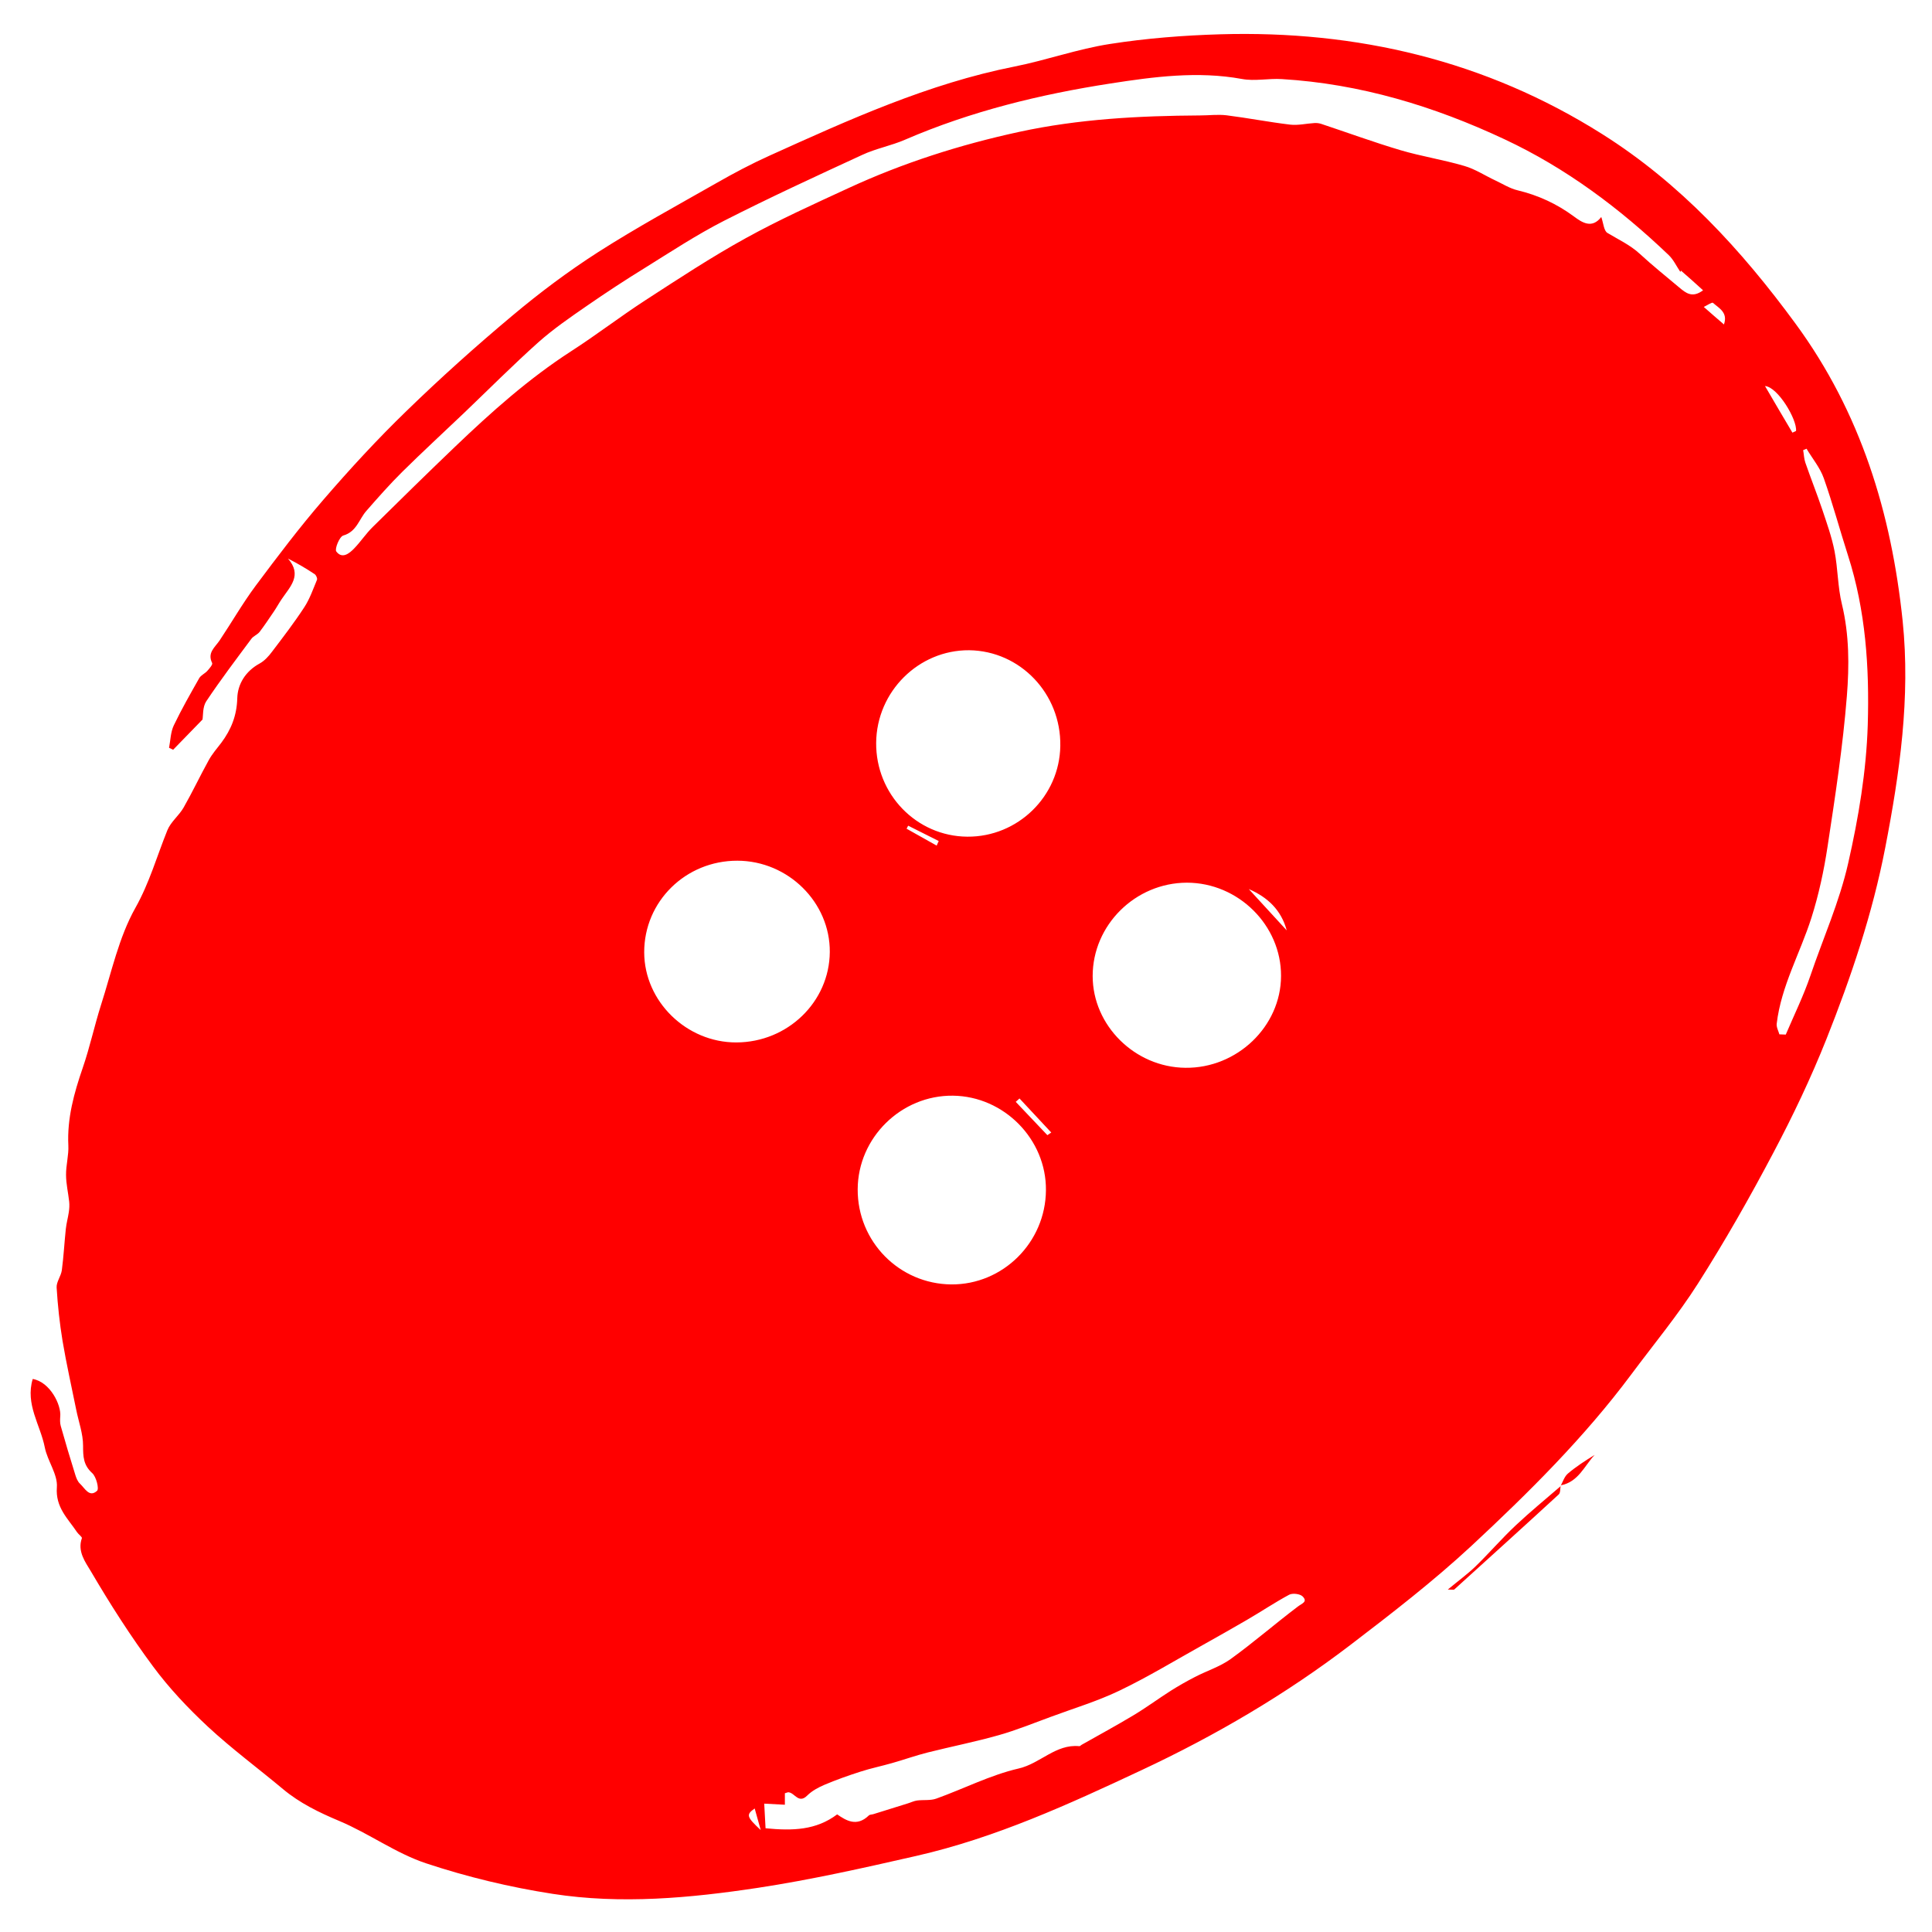
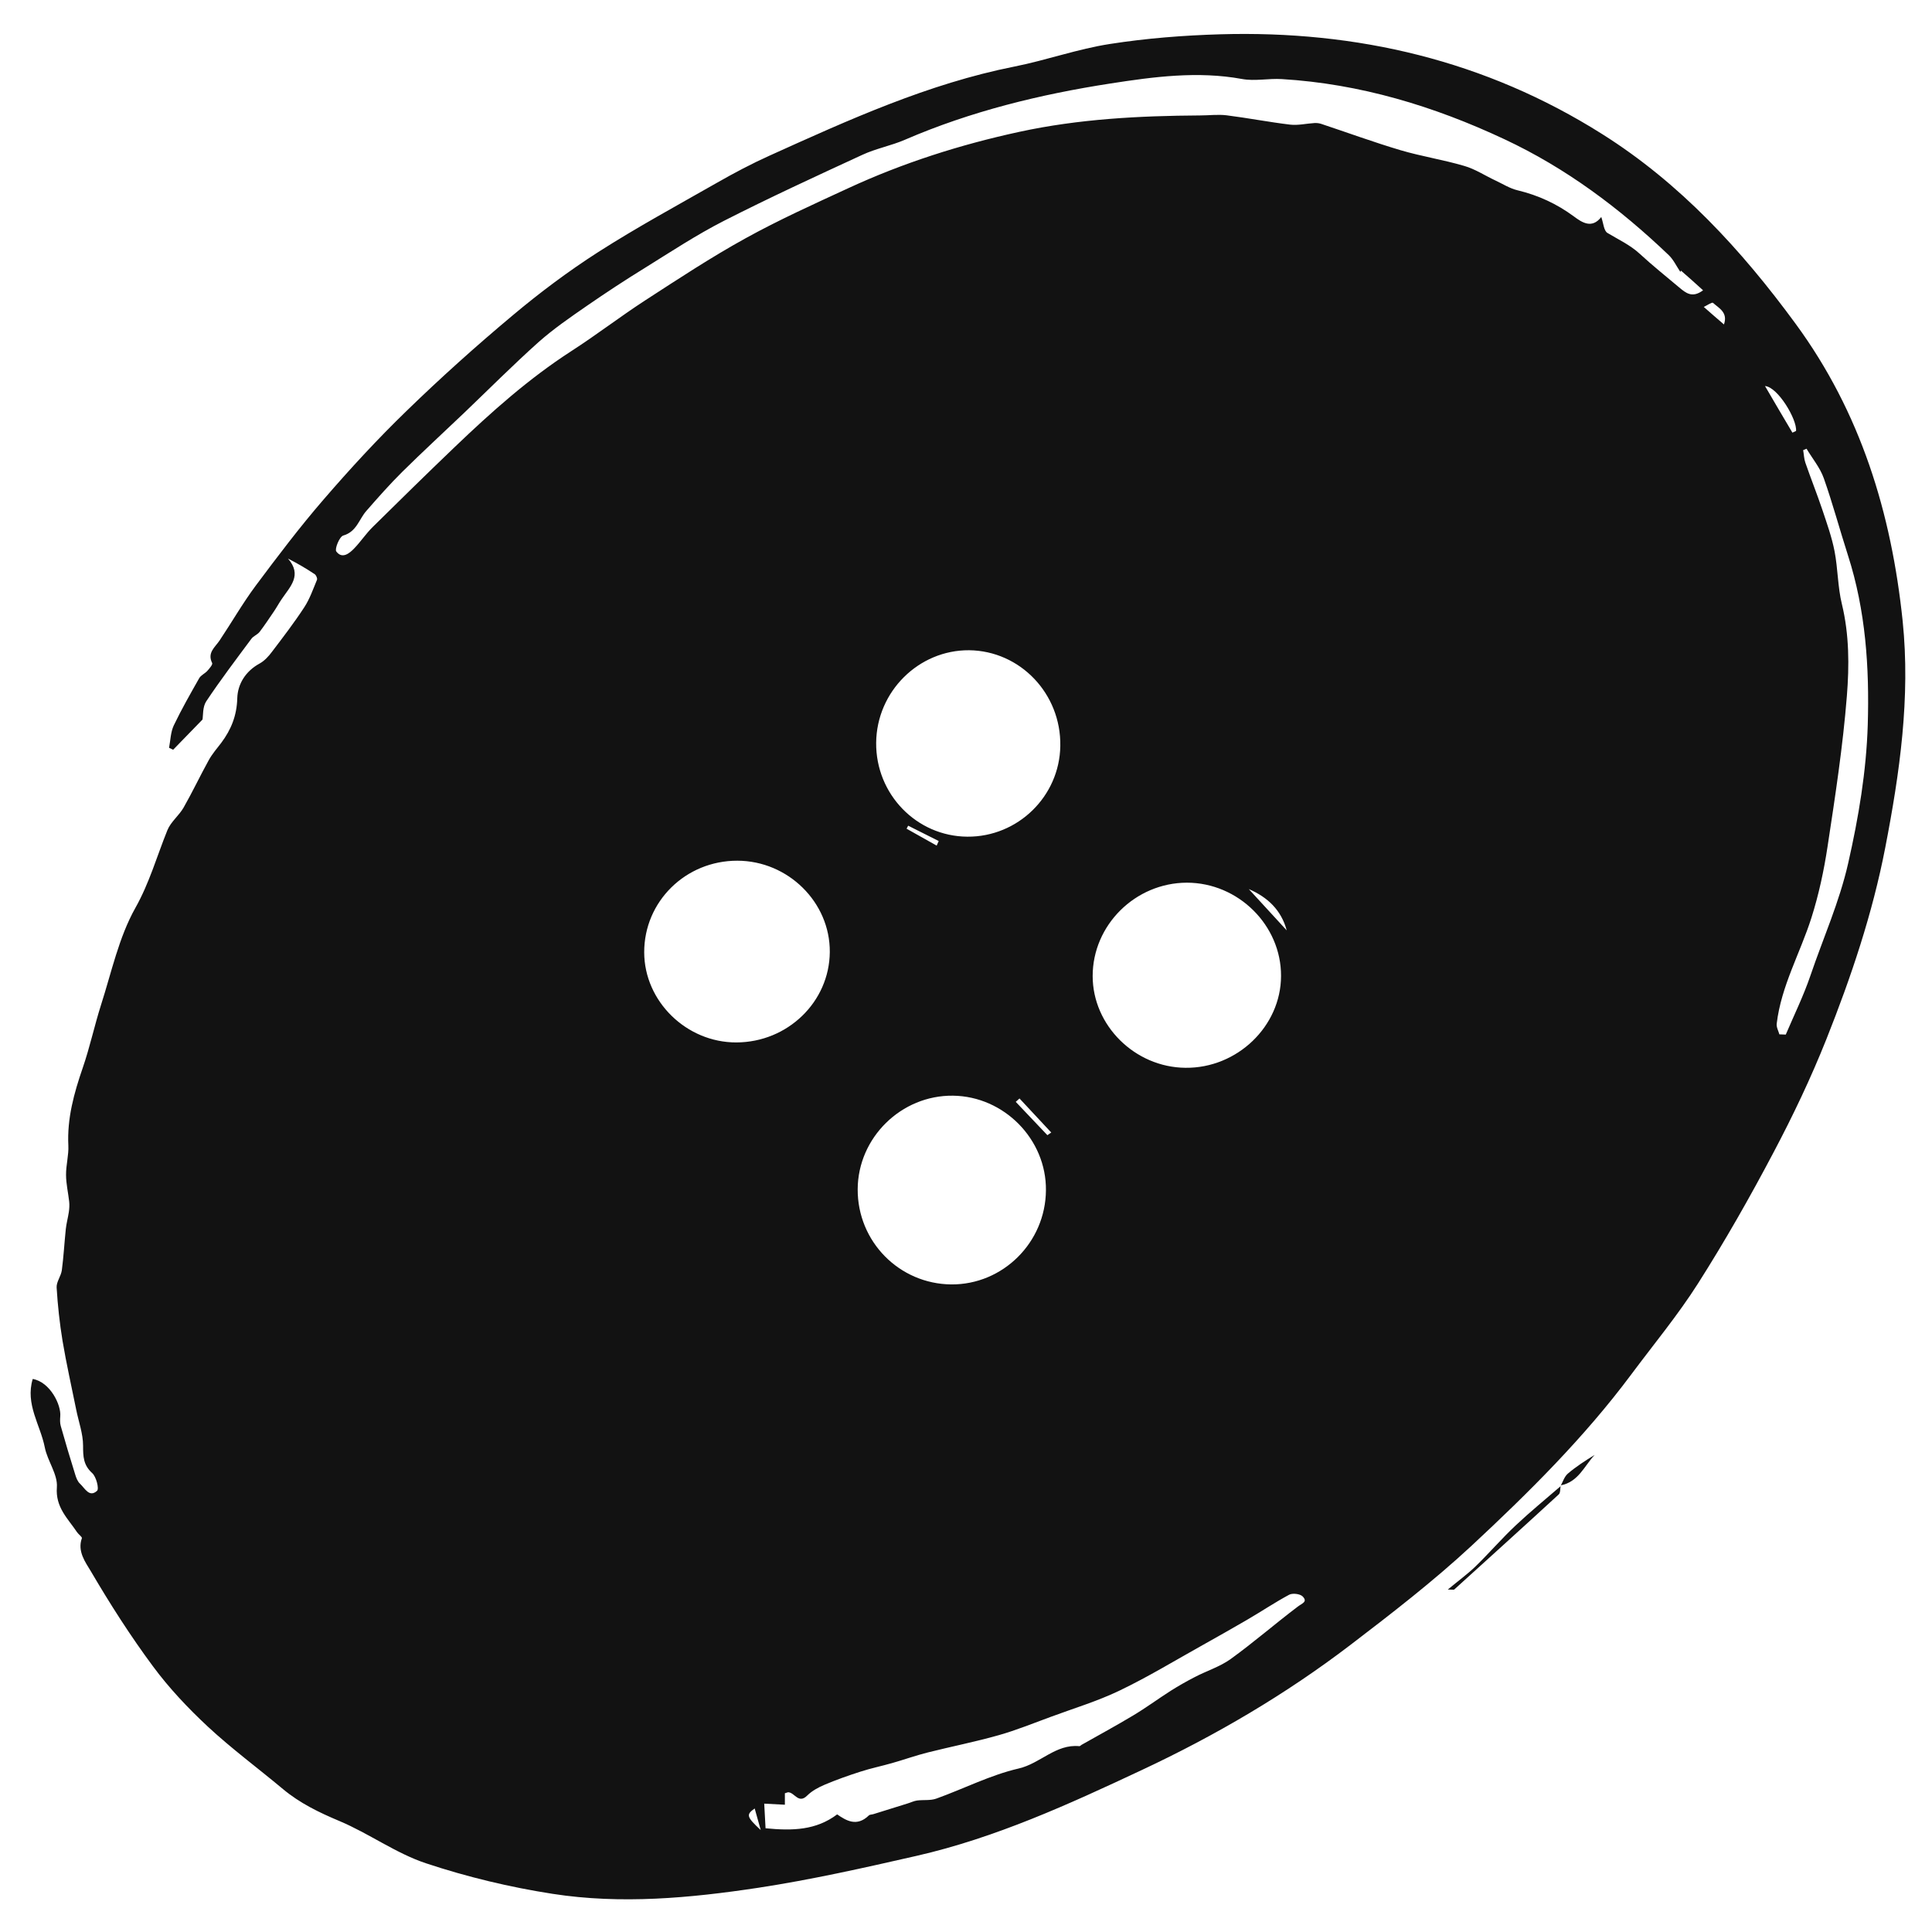
- <svg xmlns="http://www.w3.org/2000/svg" version="1.1" id="Ebene_1" x="0px" y="0px" viewBox="0 0 1600 1600" style="fill: #ff0000; enable-background:new 0 0 1600 1600;" xml:space="preserve">
+ <svg xmlns="http://www.w3.org/2000/svg" version="1.1" id="Ebene_1" x="0px" y="0px" viewBox="0 0 1600 1600" style="fill: #121212; enable-background:new 0 0 1600 1600;" xml:space="preserve">
  <g>
    <path d="M27.1,1142c14.4,2.5,23.7,21.5,22.8,31c-0.2,2.6-0.3,5.4,0.4,7.9c3.8,13.5,7.8,26.9,12,40.3c0.8,2.7,2,5.8,4,7.6   c4,3.7,7.7,11.7,14.1,5.8c1.8-1.7-0.7-11.7-4.1-14.7c-7.3-6.6-7.5-13.7-7.5-22.6c0-10-3.7-19.9-5.7-29.9   c-3.8-18.9-8.1-37.8-11.3-56.9c-2.4-14.6-4-29.4-4.9-44.2c-0.3-4.6,3.6-9.4,4.3-14.3c1.5-11.3,2.1-22.8,3.3-34.2   c0.5-4.7,1.8-9.3,2.5-14c0.4-2.8,0.6-5.7,0.3-8.6c-0.8-7.4-2.6-14.8-2.6-22.2c-0.1-8.1,2.3-16.3,1.9-24.4   c-1.1-22.4,4.7-43.3,11.9-64.2c5.9-17.1,9.7-35,15.2-52.3c8.7-27.1,14.7-55.8,28.4-80.2c11.7-20.8,17.8-42.8,26.5-64.3   c2.8-7,9.7-12.2,13.5-18.9c7.3-12.8,13.6-26.2,20.8-39.2c2.8-5.1,6.8-9.7,10.4-14.4c8.1-10.9,12.8-22.4,13.2-36.8   c0.3-11.8,6.9-22.5,18.5-28.8c4-2.2,7.5-6,10.3-9.8c9.2-12.1,18.4-24.1,26.7-36.8c4.5-6.9,7.3-15,10.5-22.7   c0.5-1.2-0.7-3.9-1.9-4.7c-6.9-4.6-14-8.8-22.1-12.9c12,13.7,1.8,23.2-5.1,33.4c-2.3,3.3-4.2,6.9-6.5,10.3   c-3.9,5.7-7.7,11.5-11.9,17c-1.8,2.3-5.1,3.4-6.8,5.7c-12.7,17.1-25.6,34.1-37.4,51.8c-3.1,4.7-2.5,11.8-3.1,15.1   c-9,9.3-16.6,17.1-24.3,25c-1.1-0.5-2.3-1.1-3.4-1.6c1.2-6.2,1.3-13,3.9-18.5c6.4-13.4,13.8-26.3,21.1-39.2   c1.4-2.4,4.5-3.7,6.5-5.8c1.8-2,4.8-5.4,4.2-6.7c-4.2-8.5,2.2-12.9,6.1-18.6c10.1-15.1,19.2-31,30-45.5c18-24.1,36.2-48.2,55.9-71   c22-25.5,44.9-50.4,69.1-73.8c28.1-27.3,57.4-53.6,87.4-78.7c22.6-19,46.5-36.9,71.3-52.8c31.9-20.4,65.2-38.5,98.2-57.3   c14.2-8.1,28.7-15.8,43.6-22.5c65.7-29.7,131.4-59.6,202.9-73.8c26.6-5.3,52.4-14.6,79.1-18.7c30.1-4.7,60.7-7.1,91.2-8   c113.3-3.3,219.8,21.7,316.3,82.6c64.6,40.7,115.4,95.9,160.3,157.2c53.9,73.5,79.3,156.8,88.6,246.1   c6.5,63.4-2.4,125.6-14.4,187.6c-10.6,54.8-28.3,107.3-48.8,158.8c-12.8,32.1-27.7,63.4-43.9,94c-19.4,36.8-40,73-62.3,108.1   c-16.7,26.3-36.8,50.5-55.4,75.5c-38.9,52.2-85,97.9-132.4,142c-31.6,29.3-65.9,55.8-100.2,82c-53.7,41-111.9,75.1-173,103.7   c-60.3,28.3-121.1,56.1-186.5,71c-43.4,9.9-87,19.7-131,26.4c-56.3,8.5-113.4,13.8-170.1,5c-35.5-5.5-70.9-14-104.9-25.3   c-25-8.3-47.2-24.7-71.7-35c-16.9-7.1-32.8-14.8-46.8-26.5c-20.7-17.3-42.5-33.4-62.2-51.7c-16.4-15.3-32.1-31.9-45.4-49.9   c-18.7-25.2-35.6-51.7-51.5-78.8c-4.4-7.4-11.3-16.4-7.4-27.3c0.4-1-2.8-3.2-4-5c-7.6-11.4-18-20.5-16.7-37.3   c0.8-10.6-7.8-21.7-10-32.9C33.4,1179.9,20.8,1163,27.1,1142z M1392.1,224.1c-0.2,0.4-0.3,0.8-0.5,1.1c-3.2-4.7-5.7-10.2-9.7-14   c-40.5-38.7-85.1-72.1-136-95.9c-58.4-27.4-119.5-45.9-184.3-49.8c-11-0.7-22.4,1.9-33.1-0.1c-36.6-6.7-73.1-1.8-108.6,3.7   c-58.3,9-115.8,23-170.4,46.6c-11.5,5-24.2,7.3-35.5,12.6c-38.4,17.7-76.8,35.4-114.5,54.6c-22.7,11.6-44.1,25.7-65.8,39.2   c-16.1,9.9-31.9,20.3-47.4,31c-13.9,9.6-27.9,19.2-40.5,30.4c-21,18.8-40.9,38.8-61.3,58.3c-17.1,16.3-34.5,32.3-51.3,48.9   c-10.4,10.3-20.1,21.3-29.8,32.4c-6.1,6.9-8,17.2-19.1,20.4c-3.2,0.9-7.3,11.2-5.8,13.2c4.8,6.4,10.7,1.8,14.9-2.6   c5.4-5.6,9.7-12.2,15.2-17.6c22.5-22.2,45.1-44.4,68-66.3c30.2-28.9,61.2-56.6,96.5-79.4c20.8-13.4,40.5-28.6,61.3-42.1   c27.3-17.7,54.6-35.7,83.1-51.4c27.5-15.2,56.3-28.2,84.9-41.4c45.4-21,92.8-36.1,141.7-46.7c49.3-10.7,99.4-13.3,149.7-13.6   c7.4,0,14.8-1,22.1-0.1c17.5,2.2,34.9,5.6,52.4,7.7c6.6,0.8,13.5-0.9,20.3-1.3c1.8-0.1,3.6,0.1,5.3,0.6c22,7.3,43.8,15.3,66,21.9   c17.3,5.1,35.4,7.9,52.7,13c9.1,2.6,17.3,8.1,25.9,12.1c6,2.8,11.9,6.6,18.3,8.1c17.1,4.1,32.5,11.2,46.7,21.7   c6.7,5,14.9,10.4,22.6,0.4c1.8,5.1,2.1,11.4,5.1,13.2c9.1,5.5,18.8,9.9,26.9,17.4c10.5,9.7,21.7,18.6,32.6,27.8   c5.3,4.4,10.7,9.1,19.7,2.3C1403.8,234.4,1398,229.2,1392.1,224.1z M787.8,1063.7c42.8,0.3,78.1-34.8,78.4-78   c0.4-42.2-34.7-77.8-77-78.3c-42.8-0.5-78.7,34.7-78.9,77.5C710.1,1028.2,744.7,1063.3,787.8,1063.7z M1060.9,808.3   c0.2-42-35.4-77.3-78-77.3c-42.7,0.1-78,35.1-78,77.3c0,40.9,34.9,75.6,76.8,76C1024.5,884.8,1060.8,850,1060.9,808.3z    M725.6,615.1c-0.4,42.6,33.4,77.5,75.5,77.8c41.8,0.3,76.4-33.4,77-75.2c0.7-43.2-33.2-78.7-75.5-79.2   C760.8,538.2,726,572.7,725.6,615.1z M610.7,712.8c-42.9-0.1-77.3,33.8-77.2,75.9c0.1,40.6,35,74.7,76.3,74.6   c42.5-0.1,77.1-33.6,77.4-74.9C687.5,747.3,652.7,712.9,610.7,712.8z M693.3,1502.6c7.2,4.9,16.1,10.7,26.2,0.9   c0.9-0.9,2.8-0.7,4.1-1.2c9.3-2.9,18.6-5.8,27.9-8.7c2.7-0.8,5.2-2.1,8-2.5c5.3-0.7,11.1,0.2,16-1.6c22.8-8.2,44.7-19.5,68.1-24.9   c17.9-4.1,30.7-20.4,50.2-18.5c0.6,0.1,1.3-0.7,1.9-1.1c14.3-8.1,28.7-15.9,42.7-24.3c10.7-6.4,20.7-13.8,31.2-20.5   c6.5-4.1,13.2-7.9,20-11.4c9.8-5.1,20.7-8.5,29.5-14.8c19.1-13.8,36.9-29.3,55.7-43.5c3.5-2.7,8.4-3.9,4-8.4   c-2.2-2.2-8.4-2.9-11.2-1.4c-11.9,6.4-23.2,14-34.9,20.8c-12,7-24.1,13.8-36.2,20.6c-23,12.8-45.6,26.6-69.4,38   c-18.3,8.8-38,14.7-57.1,21.8c-14.2,5.2-28.4,11-42.9,15.1c-19.4,5.5-39.2,9.4-58.7,14.3c-10,2.5-19.7,6-29.6,8.8   c-8.7,2.5-17.6,4.3-26.2,7.1c-10,3.2-19.9,6.7-29.6,10.8c-5.2,2.2-10.6,5.1-14.5,9c-7.1,7.1-10.3-2.2-15.4-2.7   c-0.7-0.1-1.4,0.3-3.1,0.8c0,3.5,0,7.2,0,9.5c-6.4-0.3-11.7-0.6-17.1-0.9c0.4,7.3,0.8,14.5,1.1,20.4   C656.7,1516.3,675.8,1515.7,693.3,1502.6z M1473.6,856.6c1.8,0.1,3.5,0.1,5.3,0.2c6.9-16.2,14.7-32.1,20.4-48.8   c10.5-31,24-60.9,31.3-93.2c8.6-37.9,15-75.9,16.2-114.6c1.4-47.5-1.7-94.6-16.4-140.3c-6.8-21.2-12.6-42.8-20-63.8   c-3.1-8.8-9.5-16.4-14.3-24.5c-0.9,0.4-1.9,0.8-2.8,1.2c0.6,3.4,0.7,7.1,1.8,10.3c4.5,13,9.6,25.8,14,38.8   c3.8,11.4,7.9,22.8,10.2,34.6c2.8,14.5,2.6,29.7,6.1,43.9c6.1,25.2,6.1,50.9,4.1,76c-3.3,41.7-9.7,83.3-16,124.7   c-3,19.9-7.3,39.9-13.4,59.1c-9.3,29.2-25,56.4-28.7,87.5C1471,850.6,1472.8,853.7,1473.6,856.6z M1484.4,358.3c1-0.5,2-1,3-1.4   c1-9.3-15-36.4-25.7-37.2C1469.2,332.6,1476.8,345.5,1484.4,358.3z M1034.2,736.3c10.5,11.4,21,22.8,31.4,34.2   C1061.1,753.7,1049.8,743,1034.2,736.3z M867.4,940.1c1.1-0.7,2.1-1.5,3.2-2.2c-8.8-9.4-17.5-18.8-26.3-28.2   c-1,0.9-2.1,1.9-3.1,2.8C849.9,921.7,858.6,930.9,867.4,940.1z M1427.7,268.7c3.5-10-4.2-13.5-9.1-17.9c-0.8-0.7-4.9,2.1-7.6,3.4   C1417.2,259.6,1421.7,263.6,1427.7,268.7z M775.7,700.3c0.6-1.3,1.1-2.6,1.7-3.8c-8.4-4.2-16.9-8.5-25.3-12.7   c-0.4,0.8-0.9,1.7-1.3,2.5C759.1,691,767.4,695.7,775.7,700.3z M630,1515.6c-1.7-5.9-3.3-11.9-5-17.9   C617.8,1502.8,618.1,1504.5,630,1515.6z" />
    <path d="M1292.5,1230.1c-0.5,2.5-0.1,6.1-1.6,7.5c-28.7,26.4-57.7,52.6-86.6,78.8c-0.4,0.3-1.3,0-5.3,0c9-7.5,16.5-12.9,23-19.2   c11.3-11,21.7-23.1,33.2-33.9c11.9-11.2,24.6-21.6,37-32.3C1292.4,1230.9,1292.5,1230.6,1292.5,1230.1z" />
    <path d="M1292.5,1230.1c0,0.5-0.1,0.8-0.3,0.9c2-3.6,3.3-8.1,6.2-10.6c6.8-5.8,14.4-10.7,22.2-15.5   C1312,1214.1,1307.2,1227.3,1292.5,1230.1z" />
  </g>
</svg>
